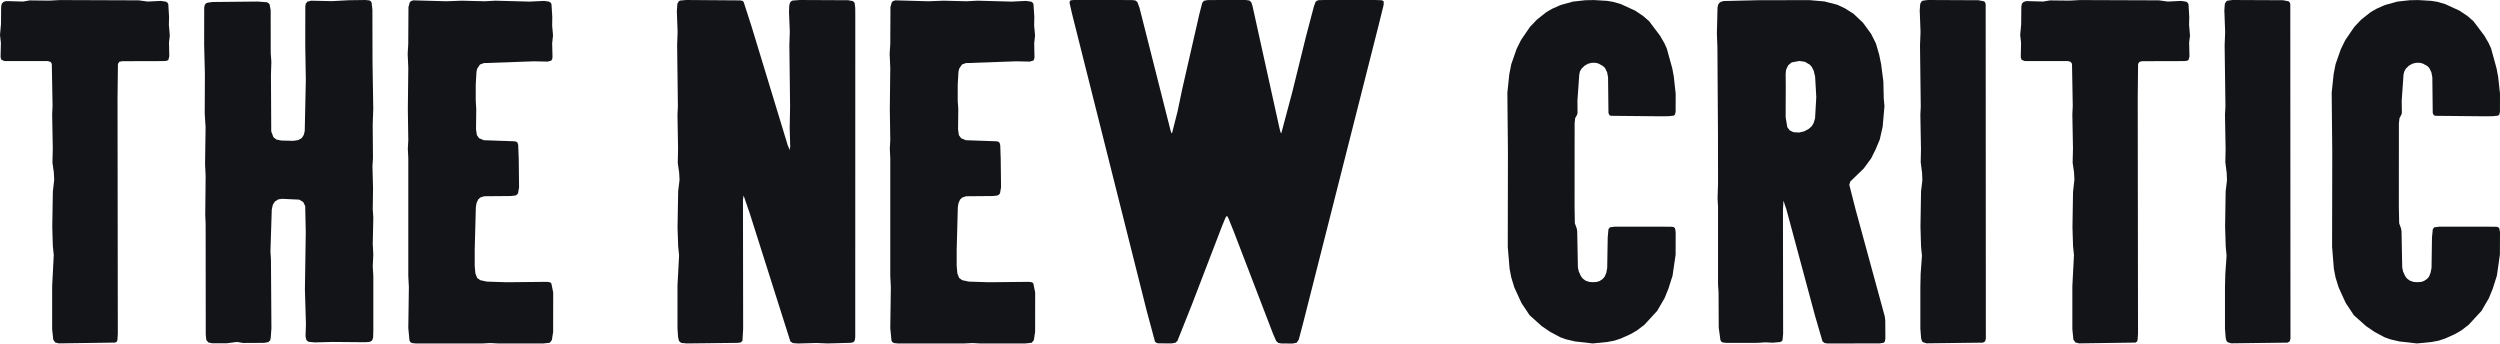
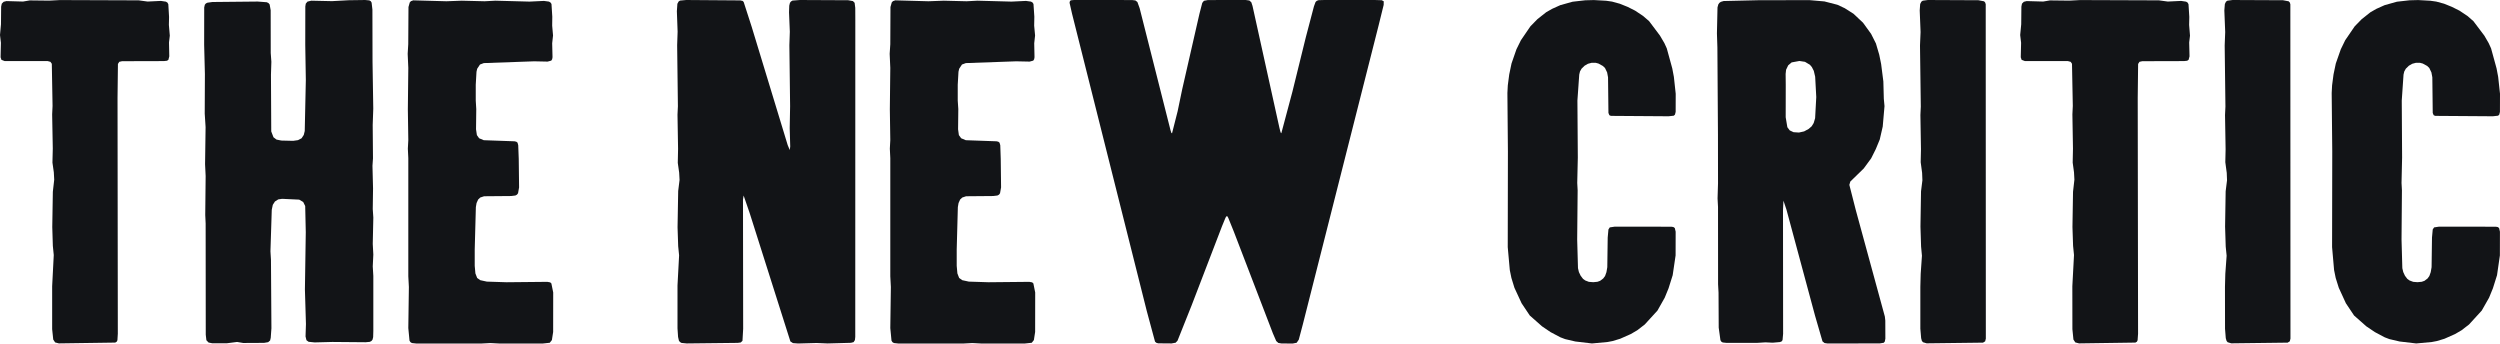
- <svg xmlns="http://www.w3.org/2000/svg" viewBox="0 0 4366.9 600" width="4366.9" height="600" role="img" aria-label="The New Critic">
+ <svg xmlns="http://www.w3.org/2000/svg" viewBox="0 0 4366.8 600" width="4366.8" height="600" role="img" aria-label="The New Critic">
  <g id="name" fill="#121417">
    <g id="THE">
      <path id="THE-1-T" d="M52.0 0.7L86.0 1.1 104.8 0.1 242.3 0.6 257.8 2.7 281.1 1.6 289.8 2.9 292.5 4.6 294.0 7.4 295.3 29.6 295.0 43.5 296.6 62.3 295.2 74.1 295.7 98.4 294.1 104.6 291.6 106.1 286.3 106.7 213.2 106.9 208.3 108.0 206.0 111.7 205.3 170.7 205.8 582.9 205.1 594.3 203.8 596.9 201.2 598.4 102.8 599.8 96.3 598.1 93.0 593.1 91.1 575.0 91.1 500.0 93.9 445.5 92.3 429.5 91.3 396.5 92.3 334.9 94.7 313.8 94.0 300.9 91.6 284.0 92.2 259.4 91.1 199.7 91.8 185.1 90.5 111.4 88.1 108.0 83.3 106.7 8.2 106.7 2.5 104.5 1.0 100.0 1.6 74.8 0.0 61.2 1.7 42.4 2.0 11.6 3.1 6.4 6.4 3.1 11.3 1.9 40.2 2.7Z" />
      <path id="THE-2-H" d="M609.2 0.4L637.8 0.0 645.1 0.7 647.6 2.1 649.1 4.6 650.5 16.8 650.7 107.8 652.0 189.9 651.0 218.3 651.5 276.6 650.6 289.6 651.6 329.1 651.1 365.2 652.1 380.0 651.1 426.0 652.1 444.7 651.1 465.3 652.1 482.0 652.1 578.0 651.8 588.8 650.7 593.3 648.8 595.6 646.0 597.1 638.6 597.8 580.5 597.3 549.6 598.1 539.0 597.0 535.3 594.3 533.7 587.7 534.4 566.0 532.6 505.7 534.1 405.5 533.1 359.9 529.6 352.8 522.6 348.7 492.7 347.3 486.0 348.3 480.2 352.0 476.5 357.8 474.7 366.4 472.4 439.0 473.3 453.7 474.1 573.4 472.9 590.1 471.8 594.7 468.4 597.7 461.2 598.9 424.8 599.1 414.1 597.3 396.1 599.6 370.7 599.6 364.3 598.3 360.5 594.3 359.4 584.7 359.2 390.4 358.5 375.7 359.2 307.5 358.2 286.9 359.1 222.0 357.6 198.5 357.9 129.3 356.6 78.3 356.7 12.9 357.8 8.2 359.7 6.0 362.4 4.7 371.0 3.5 450.1 2.7 465.9 3.9 468.9 5.3 471.0 7.8 472.8 17.9 472.9 92.7 474.0 107.9 473.3 130.6 473.8 229.6 477.7 239.8 483.0 243.8 491.4 245.5 512.0 246.0 520.5 244.8 526.8 241.5 530.6 235.7 532.3 228.8 534.2 139.6 533.2 78.6 533.3 11.3 534.1 6.4 537.1 2.8 543.7 1.2 580.0 2.0Z" />
      <path id="THE-3-E" d="M721.8 0.6L779.9 2.2 806.5 1.2 846.6 2.2 865.3 1.2 924.9 2.8 950.1 1.6 958.9 2.8 961.6 4.4 963.3 7.0 964.7 29.3 964.5 44.8 966.0 62.0 964.5 75.6 965.1 99.9 964.5 103.4 962.9 105.9 956.5 107.6 933.0 107.1 845.1 110.2 838.4 112.7 833.5 120.1 832.3 125.4 831.0 148.0 831.0 175.7 831.9 190.5 831.5 225.9 833.0 236.0 836.9 241.5 845.0 244.9 898.6 246.8 901.8 247.5 904.0 249.2 905.2 253.7 906.1 277.4 906.7 327.3 904.9 337.5 903.0 340.0 900.2 341.5 892.9 342.4 845.6 342.8 838.9 345.0 835.2 348.5 832.4 354.7 831.2 361.7 829.2 435.8 829.2 464.3 830.4 477.6 833.5 485.6 838.9 489.4 850.4 491.9 884.8 493.0 956.0 492.3 961.0 493.2 963.1 495.1 966.3 510.9 966.2 579.8 964.0 594.0 960.3 598.7 948.5 600.0 871.3 600.0 856.5 599.2 841.7 600.0 726.8 600.0 719.5 599.2 716.9 597.6 715.3 595.0 713.2 573.1 714.2 501.3 713.2 482.6 713.2 276.3 712.4 259.6 713.2 244.8 712.4 190.8 713.2 118.7 712.1 94.0 713.1 77.2 713.5 12.2 715.8 4.1 717.9 2.0Z" />
    </g>
    <g id="NEW">
      <path id="NEW-1-N" d="M1187.8 1.0L1198.6 0.0 1293.0 0.7 1297.2 1.6 1299.0 3.5 1313.0 46.9 1375.9 253.5 1379.5 262.1 1380.3 256.0 1379.4 223.7 1380.1 185.5 1378.8 78.9 1379.6 55.3 1378.2 21.4 1378.6 9.9 1379.8 5.0 1381.6 2.6 1384.3 1.0 1397.3 0.0 1481.5 0.4 1489.8 1.9 1492.8 4.9 1493.9 13.8 1494.0 35.6 1493.9 588.5 1493.3 594.0 1491.0 597.6 1486.3 598.8 1445.6 599.9 1426.3 599.1 1394.0 600.0 1385.1 599.3 1380.6 596.4 1309.5 372.3 1298.9 341.5 1297.8 348.5 1298.1 574.4 1296.9 595.3 1293.9 598.2 1288.6 598.9 1199.5 599.9 1190.4 599.0 1187.7 597.4 1185.9 595.1 1184.4 588.5 1183.4 573.6 1183.4 498.6 1186.2 446.1 1184.6 430.1 1183.5 397.0 1184.6 333.6 1187.0 314.3 1186.3 301.5 1183.9 284.5 1184.4 260.0 1183.4 200.3 1184.1 185.6 1182.8 79.0 1183.6 55.4 1182.3 19.6 1183.2 6.6 1185.4 2.6ZM1383.1 315.6L1383.1 315.6Z" />
      <path id="NEW-2-E" d="M1563.8 0.6L1621.8 2.2 1648.5 1.2 1688.5 2.2 1707.2 1.2 1766.8 2.8 1792.1 1.6 1800.8 2.8 1803.6 4.4 1805.2 7.0 1806.7 29.3 1806.4 44.8 1808.0 62.0 1806.5 75.6 1807.0 99.9 1806.4 103.4 1804.8 105.9 1798.5 107.6 1774.9 107.1 1687.1 110.2 1680.3 112.7 1675.4 120.1 1674.2 125.4 1672.9 148.0 1672.9 175.7 1673.9 190.5 1673.5 225.9 1674.9 236.0 1678.9 241.5 1687.0 244.9 1740.5 246.8 1743.7 247.5 1745.9 249.2 1747.2 253.7 1748.0 277.4 1748.6 327.3 1746.8 337.5 1745.0 340.0 1742.2 341.5 1734.8 342.4 1687.5 342.8 1680.9 345.0 1677.1 348.5 1674.3 354.7 1673.1 361.7 1671.1 435.8 1671.1 464.3 1672.3 477.6 1675.4 485.6 1680.8 489.4 1692.3 491.9 1726.8 493.0 1797.9 492.3 1802.9 493.2 1805.0 495.1 1808.2 510.9 1808.1 579.8 1805.9 594.0 1802.2 598.7 1790.4 600.0 1713.2 600.0 1698.4 599.2 1683.7 600.0 1568.8 600.0 1561.5 599.2 1558.8 597.6 1557.2 595.0 1555.1 573.1 1556.1 501.3 1555.1 482.6 1555.1 276.3 1554.3 259.6 1555.1 244.8 1554.3 190.8 1555.1 118.7 1554.0 94.0 1555.1 77.2 1555.4 12.2 1557.7 4.1 1559.8 2.0Z" />
      <path id="NEW-3-W" d="M1869.0 1.5L1871.3 0.4 1878.6 -0.2 1977.8 0.1 1983.2 0.8 1986.7 3.5 1990.6 14.2 2044.6 227.6 2046.0 232.0 2047.2 232.9 2057.0 194.3 2064.9 156.3 2095.1 24.1 2100.0 5.1 2102.9 1.4 2109.7 0.1 2175.2 -0.1 2182.3 0.9 2185.7 4.0 2187.8 10.4 2234.8 223.3 2236.8 231.2 2238.1 232.8 2257.5 160.1 2280.9 65.1 2295.1 11.1 2297.9 3.5 2300.1 1.4 2303.2 0.3 2316.8 -0.1 2398.2 -0.1 2413.6 0.4 2417.0 2.3 2416.9 8.5 2407.9 45.0 2275.7 566.5 2268.6 593.3 2264.9 598.7 2257.9 600.1 2238.2 599.9 2232.9 599.0 2229.2 595.7 2223.4 582.3 2155.2 404.7 2145.5 380.7 2144.1 378.1 2142.7 377.4 2140.7 380.1 2134.5 395.2 2081.5 533.2 2056.8 595.1 2053.5 598.6 2046.4 599.9 2022.9 599.7 2019.7 598.7 2017.5 596.7 2003.1 543.3 1872.5 23.7 1868.2 4.8Z" />
    </g>
    <g id="CRITIC">
-       <path id="CRITIC-1-C" d="M2769.2 0.4L2784.0 0.1 2807.2 1.5 2817.5 3.2 2831.2 7.1 2856.2 18.6 2870.0 27.8 2880.5 36.9 2899.6 62.2 2907.2 75.3 2911.4 84.5 2921.1 119.5 2923.8 134.3 2927.0 163.8 2926.9 195.4 2925.7 200.2 2923.6 202.0 2914.6 203.0 2896.7 203.1 2813.9 202.3 2811.2 201.1 2809.6 197.3 2808.9 135.1 2807.3 126.5 2803.6 118.8 2799.8 115.2 2792.2 111.0 2787.2 109.7 2780.2 109.7 2773.8 111.4 2767.8 114.8 2762.5 120.0 2759.8 124.8 2758.6 130.2 2755.4 175.8 2755.6 197.1 2754.9 200.2 2751.4 206.5 2750.5 215.7 2750.4 360.6 2750.9 390.1 2754.1 398.8 2755.0 403.9 2756.2 467.2 2757.7 474.0 2761.4 482.2 2764.5 486.4 2769.5 490.2 2776.0 492.4 2781.6 492.9 2789.1 492.5 2794.1 490.9 2799.6 487.2 2803.0 483.2 2805.8 476.6 2807.4 468.0 2808.3 414.5 2809.6 400.3 2812.3 397.0 2821.2 395.9 2920.3 396.0 2923.6 396.7 2925.8 398.6 2927.0 405.3 2926.9 444.8 2921.6 481.3 2914.4 504.1 2907.7 520.6 2894.7 543.0 2872.5 567.2 2859.4 577.2 2848.1 583.7 2831.2 591.3 2819.7 595.1 2807.4 597.4 2782.0 599.9 2751.1 596.4 2735.1 592.6 2725.2 589.0 2708.0 579.8 2693.1 569.7 2671.8 550.6 2657.6 529.2 2645.2 502.2 2639.9 484.9 2636.9 469.6 2633.7 431.1 2634.0 265.7 2633.0 161.9 2636.4 129.5 2639.9 112.0 2649.1 85.6 2656.9 69.8 2672.5 47.0 2684.5 34.4 2701.2 21.1 2711.7 15.1 2726.0 8.8 2747.5 2.8Z" />
-       <path id="CRITIC-2-R" d="M3070.3 0.4L3160.5 0.2 3186.8 2.5 3209.3 8.3 3222.2 14.3 3237.6 24.0 3254.2 39.7 3268.4 59.2 3276.8 75.9 3282.5 95.6 3285.8 111.7 3289.8 142.3 3290.5 172.6 3291.7 185.4 3288.6 221.0 3283.5 243.7 3276.5 260.4 3268.5 276.6 3255.5 294.3 3232.0 317.1 3230.3 322.9 3241.5 366.8 3292.3 552.9 3293.1 560.0 3293.3 591.6 3292.3 596.6 3290.4 598.7 3283.7 599.8 3192.5 600.0 3187.1 599.2 3183.5 596.3 3170.4 551.5 3120.5 366.0 3115.3 350.5 3114.4 366.7 3114.7 583.1 3113.7 594.1 3112.0 596.4 3109.1 597.5 3096.5 598.6 3083.8 598.0 3069.0 598.9 3015.7 598.9 3009.1 598.2 3006.7 596.7 3005.2 594.2 3002.2 572.3 3001.9 511.3 3001.0 496.5 3001.0 361.5 3000.2 346.6 3001.0 320.2 3000.9 235.5 2999.9 82.9 2999.0 58.3 3000.1 12.9 3001.4 7.7 3003.3 5.1 3005.9 3.2 3010.9 1.8ZM3119.3 148.2L3119.1 204.8 3122.0 222.2 3126.3 227.8 3132.8 230.9 3142.4 231.5 3151.3 229.5 3159.3 225.2 3164.5 220.7 3168.0 214.9 3170.5 206.5 3172.6 169.5 3170.6 134.0 3168.2 123.8 3165.0 117.3 3161.6 113.2 3152.9 108.0 3143.1 106.5 3129.6 109.0 3123.5 114.1 3119.9 121.8 3119.1 129.2Z" />
-       <path id="CRITIC-3-I" d="M3358.6 1.2L3367.6 0.0 3455.8 0.4 3465.6 2.3 3467.6 4.3 3468.5 7.4 3468.8 591.5 3467.5 596.2 3463.8 598.5 3365.4 599.7 3359.0 597.8 3357.1 595.5 3355.7 590.7 3354.4 574.2 3354.4 501.1 3354.9 478.3 3357.2 446.7 3355.6 430.7 3354.6 395.7 3355.6 334.1 3357.9 314.9 3357.4 302.0 3355.0 283.3 3355.5 260.6 3354.4 200.9 3355.1 186.2 3353.8 79.5 3354.7 55.9 3353.3 18.2 3354.1 7.0 3356.2 2.9Z" />
-       <path id="CRITIC-4-T" d="M3580.8 0.7L3614.8 1.1 3633.5 0.1 3771.1 0.6 3786.6 2.7 3809.9 1.6 3818.6 2.9 3821.2 4.6 3822.8 7.4 3824.1 29.6 3823.8 43.5 3825.4 62.3 3823.9 74.1 3824.5 98.4 3822.9 104.6 3820.4 106.1 3815.1 106.7 3741.9 106.9 3737.1 108.0 3734.7 111.7 3734.1 170.7 3734.6 582.9 3733.8 594.3 3732.5 596.9 3730.0 598.4 3631.6 599.8 3625.1 598.1 3621.7 593.1 3619.9 575.0 3619.9 500.0 3622.7 445.5 3621.1 429.5 3620.1 396.5 3621.1 334.9 3623.5 313.8 3622.8 300.9 3620.4 284.0 3621.0 259.4 3619.9 199.7 3620.6 185.1 3619.3 111.4 3616.9 108.0 3612.1 106.7 3537.0 106.7 3531.3 104.5 3529.8 100.0 3530.3 74.8 3528.8 61.2 3530.5 42.4 3530.8 11.6 3531.8 6.4 3535.1 3.1 3540.1 1.9 3568.9 2.7Z" />
-       <path id="CRITIC-5-I" d="M3890.8 1.2L3899.7 0.0 3987.9 0.4 3997.7 2.3 3999.7 4.3 4000.6 7.4 4000.9 591.5 3999.6 596.2 3995.9 598.5 3897.5 599.7 3891.2 597.8 3889.2 595.5 3887.8 590.7 3886.5 574.2 3886.5 501.1 3887.1 478.3 3889.3 446.7 3887.8 430.7 3886.7 395.7 3887.7 334.1 3890.0 314.9 3889.5 302.0 3887.1 283.3 3887.6 260.6 3886.5 200.9 3887.3 186.2 3885.9 79.5 3886.8 55.9 3885.4 18.2 3886.2 7.0 3888.3 2.9Z" />
-       <path id="CRITIC-6-C" d="M4209.1 0.4L4223.9 0.1 4247.1 1.5 4257.4 3.2 4271.0 7.1 4296.1 18.6 4309.9 27.8 4320.4 36.9 4339.5 62.2 4347.1 75.3 4351.3 84.5 4360.9 119.5 4363.7 134.3 4366.9 163.8 4366.8 195.4 4365.6 200.2 4363.4 202.0 4354.4 203.0 4336.6 203.1 4253.7 202.3 4251.1 201.1 4249.4 197.3 4248.7 135.1 4247.1 126.5 4243.4 118.8 4239.7 115.2 4232.0 111.0 4227.1 109.7 4220.0 109.7 4213.6 111.4 4207.7 114.8 4202.4 120.0 4199.7 124.8 4198.4 130.2 4195.2 175.8 4195.5 197.1 4194.7 200.2 4191.3 206.5 4190.3 215.7 4190.2 360.6 4190.8 390.1 4194.0 398.8 4194.9 403.9 4196.1 467.2 4197.5 474.0 4201.2 482.2 4204.3 486.4 4209.4 490.2 4215.8 492.4 4221.5 492.9 4229.0 492.5 4233.9 490.9 4239.5 487.2 4242.9 483.2 4245.6 476.6 4247.3 468.0 4248.1 414.5 4249.5 400.3 4252.2 397.0 4261.1 395.9 4360.2 396.0 4363.4 396.7 4365.6 398.6 4366.9 405.3 4366.7 444.8 4361.5 481.3 4354.3 504.1 4347.6 520.6 4334.6 543.0 4312.3 567.2 4299.3 577.2 4288.0 583.7 4271.1 591.3 4259.6 595.1 4247.2 597.4 4221.9 599.9 4191.0 596.4 4174.9 592.6 4165.0 589.0 4147.9 579.8 4133.0 569.7 4111.6 550.6 4097.4 529.2 4085.1 502.2 4079.7 484.9 4076.7 469.6 4073.6 431.1 4073.9 265.7 4072.9 161.9 4076.3 129.5 4079.7 112.0 4089.0 85.6 4096.8 69.8 4112.4 47.0 4124.3 34.4 4141.1 21.1 4151.6 15.1 4165.9 8.8 4187.4 2.8Z" />
+       <path id="CRITIC-1-C" d="M2769.0 0.5L2784.0 0.1 2805.4 1.3 2815.8 2.8 2829.3 6.5 2843.0 12.0 2856.1 18.6 2869.9 27.8 2880.5 36.9 2899.5 62.2 2907.2 75.3 2911.4 84.5 2921.0 119.5 2923.8 134.3 2927.0 163.8 2926.9 195.4 2925.7 200.2 2923.6 202.1 2914.5 203.1 2813.8 202.4 2811.1 201.2 2809.5 197.3 2808.8 135.1 2807.2 126.5 2803.5 118.8 2799.7 115.2 2792.1 111.0 2787.2 109.7 2780.1 109.7 2773.7 111.4 2767.8 114.8 2762.5 120.0 2759.8 124.8 2758.5 130.2 2755.3 175.6 2756.0 275.2 2755.0 319.6 2755.7 332.4 2754.9 418.4 2756.3 468.4 2757.9 475.2 2761.0 481.7 2765.2 487.2 2769.0 489.9 2775.3 492.3 2782.9 492.9 2790.3 492.2 2795.0 490.5 2800.4 486.4 2803.6 482.1 2806.0 475.4 2807.5 466.7 2808.2 415.0 2809.5 400.8 2811.8 397.2 2820.5 395.9 2919.6 396.0 2923.0 396.6 2925.4 398.3 2926.9 404.7 2926.8 446.1 2921.7 480.7 2914.5 503.6 2907.8 520.0 2895.1 542.5 2872.9 566.8 2859.8 576.9 2848.5 583.5 2830.0 591.7 2816.8 595.7 2807.9 597.4 2780.7 599.9 2751.7 596.5 2733.8 592.3 2725.6 589.2 2708.4 580.1 2693.5 570.0 2672.1 551.1 2657.8 529.7 2645.3 502.7 2640.0 485.5 2637.2 471.8 2633.6 431.7 2633.9 264.7 2633.0 162.5 2633.7 149.1 2636.2 130.0 2640.2 110.9 2648.8 86.1 2656.6 70.3 2673.2 46.0 2685.4 33.5 2700.7 21.4 2711.2 15.4 2725.4 9.0 2746.9 3.0Z" />
+       <path id="CRITIC-2-R" d="M3070.3 0.4L3160.4 0.2 3186.8 2.5 3209.3 8.3 3222.2 14.3 3237.5 24.0 3254.2 39.7 3268.3 59.2 3276.7 75.9 3282.5 95.6 3285.8 111.7 3289.7 142.3 3290.5 172.6 3291.7 185.4 3288.6 221.0 3283.4 243.7 3276.5 260.4 3268.4 276.6 3255.4 294.3 3232.0 317.1 3230.3 322.9 3241.5 366.8 3292.3 552.9 3293.1 560.0 3293.2 591.6 3292.2 596.6 3290.4 598.7 3283.7 599.8 3192.4 600.0 3187.0 599.2 3183.4 596.3 3170.4 551.5 3120.4 366.0 3115.2 350.5 3114.4 366.7 3114.6 583.1 3113.6 594.1 3111.9 596.4 3109.0 597.5 3096.4 598.6 3083.8 598.0 3069.0 598.9 3015.6 598.9 3009.1 598.2 3006.6 596.7 3005.1 594.2 3002.1 572.3 3001.8 511.3 3001.0 496.5 3000.9 361.5 3000.1 346.6 3000.9 320.2 3000.8 235.5 2999.8 82.9 2999.0 58.3 3000.0 12.9 3001.4 7.7 3003.2 5.1 3005.9 3.2 3010.8 1.8ZM3119.2 148.2L3119.1 204.8 3122.0 222.2 3126.2 227.8 3132.8 230.9 3142.3 231.5 3151.3 229.5 3159.2 225.2 3164.4 220.7 3168.0 214.9 3170.5 206.5 3172.5 169.5 3170.6 134.0 3168.2 123.8 3164.9 117.3 3161.5 113.2 3152.8 108.0 3143.1 106.5 3129.5 109.0 3123.5 114.1 3119.8 121.8 3119.0 129.2Z" />
+       <path id="CRITIC-3-I" d="M3358.6 1.2L3367.5 0.0 3455.7 0.4 3465.6 2.3 3467.5 4.3 3468.5 7.4 3468.7 591.5 3467.5 596.2 3463.8 598.5 3365.3 599.7 3359.0 597.8 3357.0 595.5 3355.7 590.7 3354.3 574.2 3354.3 501.1 3354.9 478.3 3357.1 446.7 3355.6 430.7 3354.5 395.7 3355.5 334.1 3357.9 314.9 3357.4 302.0 3354.9 283.3 3355.4 260.6 3354.4 200.9 3355.1 186.2 3353.7 79.5 3354.7 55.9 3353.2 18.2 3354.0 7.0 3356.1 2.9Z" />
+       <path id="CRITIC-4-T" d="M3580.7 0.7L3614.7 1.1 3633.5 0.1 3771.0 0.6 3786.5 2.7 3809.9 1.6 3818.5 2.9 3821.2 4.6 3822.7 7.4 3824.1 29.6 3823.8 43.5 3825.3 62.3 3823.9 74.1 3824.5 98.4 3822.8 104.6 3820.3 106.1 3815.0 106.7 3741.9 106.9 3737.0 108.0 3734.7 111.7 3734.0 170.7 3734.6 582.9 3733.8 594.3 3732.5 596.9 3729.9 598.4 3631.5 599.8 3625.0 598.1 3621.7 593.1 3619.9 575.0 3619.8 500.0 3622.7 445.5 3621.1 429.5 3620.0 396.5 3621.0 334.9 3623.4 313.8 3622.7 300.9 3620.4 284.0 3620.9 259.4 3619.9 199.7 3620.6 185.1 3619.2 111.4 3616.9 108.0 3612.0 106.7 3537.0 106.7 3531.2 104.5 3529.7 100.0 3530.3 74.8 3528.7 61.2 3530.5 42.4 3530.8 11.6 3531.8 6.4 3535.1 3.1 3540.1 1.9 3568.9 2.7Z" />
+       <path id="CRITIC-5-I" d="M3890.7 1.2L3899.7 0.0 3987.8 0.4 3997.7 2.3 3999.6 4.3 4000.6 7.4 4000.8 591.5 3999.6 596.2 3995.9 598.5 3897.4 599.7 3891.1 597.8 3889.2 595.5 3887.8 590.7 3886.5 574.2 3886.4 501.1 3887.0 478.3 3889.3 446.7 3887.7 430.7 3886.6 395.7 3887.6 334.1 3890.0 314.9 3889.5 302.0 3887.0 283.3 3887.5 260.6 3886.5 200.9 3887.2 186.2 3885.9 79.5 3886.8 55.9 3885.3 18.2 3886.2 7.0 3888.2 2.9Z" />
+       <path id="CRITIC-6-C" d="M4208.8 0.5L4223.8 0.1 4245.2 1.3 4255.6 2.8 4269.2 6.5 4282.8 12.0 4296.0 18.6 4309.8 27.8 4320.3 36.9 4339.4 62.2 4347.0 75.3 4351.2 84.5 4360.8 119.5 4363.6 134.3 4366.8 163.8 4366.7 195.4 4365.5 200.2 4363.4 202.1 4354.3 203.1 4253.6 202.4 4250.9 201.2 4249.3 197.3 4248.6 135.1 4247.0 126.5 4243.3 118.8 4239.6 115.2 4231.9 111.0 4227.0 109.7 4219.9 109.7 4213.5 111.4 4207.6 114.8 4202.3 120.0 4199.6 124.8 4198.3 130.2 4195.2 175.6 4195.8 275.2 4194.8 319.6 4195.5 332.4 4194.8 418.4 4196.2 468.4 4197.8 475.2 4200.8 481.7 4205.0 487.2 4208.8 489.9 4215.2 492.3 4222.7 492.9 4230.1 492.2 4234.9 490.5 4240.3 486.4 4243.4 482.1 4245.8 475.4 4247.3 466.7 4248.0 415.0 4249.3 400.8 4251.7 397.2 4260.3 395.9 4359.5 396.0 4362.9 396.6 4365.2 398.3 4366.7 404.7 4366.6 446.1 4361.6 480.7 4354.4 503.6 4347.7 520.0 4334.9 542.5 4312.7 566.8 4299.6 576.9 4288.3 583.5 4269.8 591.7 4256.6 595.7 4247.7 597.4 4220.5 599.9 4191.5 596.5 4173.6 592.3 4165.4 589.2 4148.3 580.1 4133.3 570.0 4111.9 551.1 4097.6 529.7 4085.2 502.7 4079.8 485.5 4077.0 471.8 4073.5 431.7 4073.8 264.7 4072.8 162.5 4073.5 149.1 4076.0 130.0 4080.0 110.9 4088.7 86.1 4096.4 70.3 4113.0 46.0 4125.2 33.5 4140.5 21.4 4151.0 15.4 4165.3 9.0 4186.7 3.0Z" />
    </g>
  </g>
</svg>
